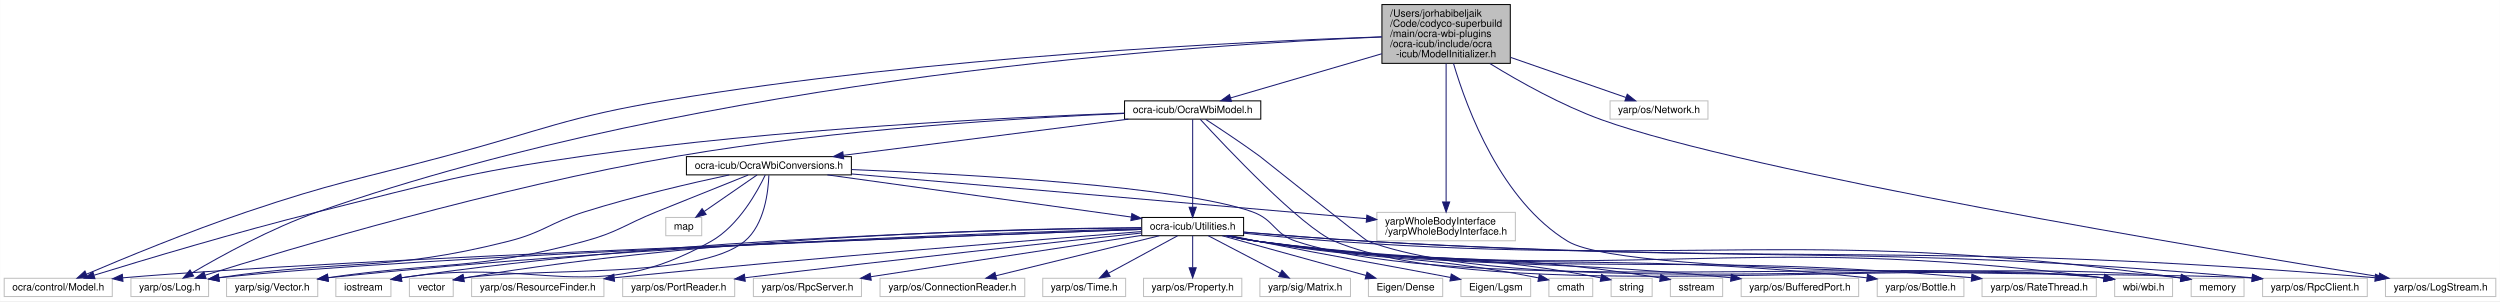
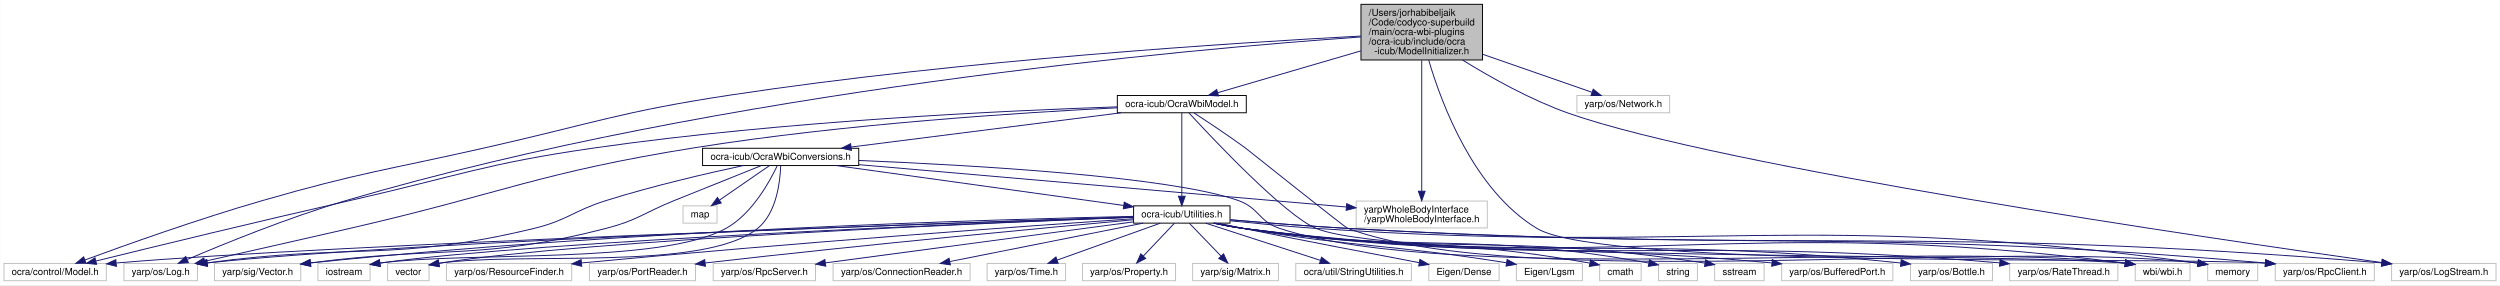
- <svg xmlns="http://www.w3.org/2000/svg" xmlns:xlink="http://www.w3.org/1999/xlink" width="2466pt" height="297pt" viewBox="0.00 0.00 2465.71 297.00">
+ <svg xmlns="http://www.w3.org/2000/svg" xmlns:xlink="http://www.w3.org/1999/xlink" width="2605pt" height="297pt" viewBox="0.00 0.00 2604.71 297.00">
  <g id="graph0" class="graph" transform="scale(1 1) rotate(0) translate(4 293)">
-     <polygon fill="white" stroke="none" points="-4,4 -4,-293 2461.71,-293 2461.71,4 -4,4" />
+     <polygon fill="white" stroke="none" points="-4,4 -4,-293 2600.71,-293 2600.71,4 -4,4" />
    <g id="node1" class="node">
-       <polygon fill="#bfbfbf" stroke="black" points="1358.99,-230.5 1358.99,-288.5 1485.61,-288.5 1485.61,-230.5 1358.99,-230.5" />
-       <text text-anchor="start" x="1366.99" y="-276.5" font-family="Helvetica,sans-Serif" font-size="10.00">/Users/jorhabibeljaik</text>
-       <text text-anchor="start" x="1366.99" y="-266.5" font-family="Helvetica,sans-Serif" font-size="10.00">/Code/codyco-superbuild</text>
-       <text text-anchor="start" x="1366.99" y="-256.5" font-family="Helvetica,sans-Serif" font-size="10.00">/main/ocra-wbi-plugins</text>
-       <text text-anchor="start" x="1366.99" y="-246.5" font-family="Helvetica,sans-Serif" font-size="10.00">/ocra-icub/include/ocra</text>
-       <text text-anchor="middle" x="1422.3" y="-236.5" font-family="Helvetica,sans-Serif" font-size="10.00">-icub/ModelInitializer.h</text>
+       <polygon fill="#bfbfbf" stroke="black" points="1413.99,-230.5 1413.99,-288.5 1540.61,-288.5 1540.61,-230.5 1413.99,-230.5" />
+       <text text-anchor="start" x="1421.99" y="-276.5" font-family="Helvetica,sans-Serif" font-size="10.00">/Users/jorhabibeljaik</text>
+       <text text-anchor="start" x="1421.99" y="-266.5" font-family="Helvetica,sans-Serif" font-size="10.00">/Code/codyco-superbuild</text>
+       <text text-anchor="start" x="1421.99" y="-256.5" font-family="Helvetica,sans-Serif" font-size="10.00">/main/ocra-wbi-plugins</text>
+       <text text-anchor="start" x="1421.99" y="-246.5" font-family="Helvetica,sans-Serif" font-size="10.00">/ocra-icub/include/ocra</text>
+       <text text-anchor="middle" x="1477.3" y="-236.5" font-family="Helvetica,sans-Serif" font-size="10.00">-icub/ModelInitializer.h</text>
    </g>
    <g id="node2" class="node">
      <g id="a_node2">
        <a xlink:href="OcraWbiModel_8h.html" target="_top" xlink:title="Implementation of ocra::Model using wholeBodyInterface. ">
-           <polygon fill="white" stroke="black" points="1105.11,-175.5 1105.11,-193.5 1239.49,-193.5 1239.49,-175.5 1105.11,-175.5" />
-           <text text-anchor="middle" x="1172.3" y="-181.5" font-family="Helvetica,sans-Serif" font-size="10.00">ocra-icub/OcraWbiModel.h</text>
+           <polygon fill="white" stroke="black" points="1160.11,-175.5 1160.11,-193.5 1294.49,-193.5 1294.49,-175.5 1160.11,-175.5" />
+           <text text-anchor="middle" x="1227.3" y="-181.5" font-family="Helvetica,sans-Serif" font-size="10.00">ocra-icub/OcraWbiModel.h</text>
        </a>
      </g>
    </g>
    <g id="edge1" class="edge">
-       <path fill="none" stroke="midnightblue" d="M1358.89,-239.985C1311.78,-226.229 1249.12,-207.93 1209.74,-196.432" />
-       <polygon fill="midnightblue" stroke="midnightblue" points="1210.59,-193.035 1200.01,-193.591 1208.63,-199.754 1210.59,-193.035" />
+       <path fill="none" stroke="midnightblue" d="M1413.89,-239.985C1366.78,-226.229 1304.12,-207.93 1264.74,-196.432" />
+       <polygon fill="midnightblue" stroke="midnightblue" points="1265.59,-193.035 1255.01,-193.591 1263.63,-199.754 1265.59,-193.035" />
    </g>
    <g id="node4" class="node">
      <polygon fill="white" stroke="#bfbfbf" points="0,-0.5 0,-18.5 106.601,-18.5 106.601,-0.5 0,-0.5" />
      <text text-anchor="middle" x="53.3" y="-6.5" font-family="Helvetica,sans-Serif" font-size="10.00">ocra/control/Model.h</text>
    </g>
-     <g id="edge40" class="edge">
-       <path fill="none" stroke="midnightblue" d="M1358.82,-256.683C1226.68,-252.133 912.804,-237.32 653.3,-194 554.739,-177.547 531.858,-164.723 435.3,-139 347.874,-115.709 325.041,-112.886 239.3,-84 182.305,-64.799 117.284,-37.932 81.192,-22.564" />
-       <polygon fill="midnightblue" stroke="midnightblue" points="82.381,-19.265 71.81,-18.55 79.627,-25.701 82.381,-19.265" />
+     <g id="edge41" class="edge">
+       <path fill="none" stroke="midnightblue" d="M1413.91,-255.431C1288.13,-248.768 998.33,-230.548 757.3,-194 642.241,-176.553 614.813,-164.646 501.3,-139 397.937,-115.647 371.131,-113.324 269.3,-84 202.662,-64.811 126.152,-37.494 84.436,-22.14" />
+       <polygon fill="midnightblue" stroke="midnightblue" points="85.445,-18.782 74.852,-18.597 83.018,-25.347 85.445,-18.782" />
    </g>
    <g id="node6" class="node">
      <polygon fill="white" stroke="#bfbfbf" points="125.002,-0.5 125.002,-18.5 201.598,-18.5 201.598,-0.5 125.002,-0.5" />
      <text text-anchor="middle" x="163.3" y="-6.5" font-family="Helvetica,sans-Serif" font-size="10.00">yarp/os/Log.h</text>
    </g>
+     <g id="edge46" class="edge">
+       <path fill="none" stroke="midnightblue" d="M1413.74,-254.484C1240.75,-242.305 748.139,-199.297 356.3,-84 296.249,-66.33 228.342,-38.577 191.224,-22.712" />
+       <polygon fill="midnightblue" stroke="midnightblue" points="192.172,-19.309 181.603,-18.57 189.404,-25.739 192.172,-19.309" />
+     </g>
+     <g id="node12" class="node">
+       <polygon fill="white" stroke="#bfbfbf" points="1408.99,-55.5 1408.99,-83.5 1545.61,-83.5 1545.61,-55.5 1408.99,-55.5" />
+       <text text-anchor="start" x="1416.99" y="-71.5" font-family="Helvetica,sans-Serif" font-size="10.00">yarpWholeBodyInterface</text>
+       <text text-anchor="middle" x="1477.3" y="-61.5" font-family="Helvetica,sans-Serif" font-size="10.00">/yarpWholeBodyInterface.h</text>
+     </g>
+     <g id="edge42" class="edge">
+       <path fill="none" stroke="midnightblue" d="M1477.3,-230.355C1477.3,-193.198 1477.3,-128.452 1477.3,-93.861" />
+       <polygon fill="midnightblue" stroke="midnightblue" points="1480.8,-93.763 1477.3,-83.763 1473.8,-93.763 1480.8,-93.763" />
+     </g>
+     <g id="node22" class="node">
+       <polygon fill="white" stroke="#bfbfbf" points="2366.67,-0.5 2366.67,-18.5 2469.93,-18.5 2469.93,-0.5 2366.67,-0.5" />
+       <text text-anchor="middle" x="2418.3" y="-6.5" font-family="Helvetica,sans-Serif" font-size="10.00">yarp/os/RpcClient.h</text>
+     </g>
+     <g id="edge43" class="edge">
+       <path fill="none" stroke="midnightblue" d="M1484.55,-230.382C1498.05,-184.453 1531.8,-94.502 1597.3,-55 1667.43,-12.707 2235.93,-25.931 2356.21,-18.811" />
+       <polygon fill="midnightblue" stroke="midnightblue" points="2356.71,-22.284 2366.42,-18.056 2356.19,-15.303 2356.71,-22.284" />
+     </g>
+     <g id="node26" class="node">
+       <polygon fill="white" stroke="#bfbfbf" points="2487.89,-0.5 2487.89,-18.5 2596.71,-18.5 2596.71,-0.5 2487.89,-0.5" />
+       <text text-anchor="middle" x="2542.3" y="-6.5" font-family="Helvetica,sans-Serif" font-size="10.00">yarp/os/LogStream.h</text>
+     </g>
    <g id="edge45" class="edge">
-       <path fill="none" stroke="midnightblue" d="M1358.84,-256.519C1185.67,-249.441 692.367,-218.063 309.3,-84 263.297,-67.9 213.306,-40.32 185.383,-23.911" />
-       <polygon fill="midnightblue" stroke="midnightblue" points="186.854,-20.713 176.47,-18.61 183.276,-26.73 186.854,-20.713" />
-     </g>
-     <g id="node12" class="node">
-       <polygon fill="white" stroke="#bfbfbf" points="1353.99,-55.5 1353.99,-83.5 1490.61,-83.5 1490.61,-55.5 1353.99,-55.5" />
-       <text text-anchor="start" x="1361.99" y="-71.5" font-family="Helvetica,sans-Serif" font-size="10.00">yarpWholeBodyInterface</text>
-       <text text-anchor="middle" x="1422.3" y="-61.5" font-family="Helvetica,sans-Serif" font-size="10.00">/yarpWholeBodyInterface.h</text>
-     </g>
-     <g id="edge41" class="edge">
-       <path fill="none" stroke="midnightblue" d="M1422.3,-230.355C1422.3,-193.198 1422.3,-128.452 1422.3,-93.861" />
-       <polygon fill="midnightblue" stroke="midnightblue" points="1425.8,-93.763 1422.3,-83.763 1418.8,-93.763 1425.8,-93.763" />
-     </g>
-     <g id="node22" class="node">
-       <polygon fill="white" stroke="#bfbfbf" points="2227.67,-0.5 2227.67,-18.5 2330.93,-18.5 2330.93,-0.5 2227.67,-0.5" />
-       <text text-anchor="middle" x="2279.3" y="-6.5" font-family="Helvetica,sans-Serif" font-size="10.00">yarp/os/RpcClient.h</text>
-     </g>
-     <g id="edge42" class="edge">
-       <path fill="none" stroke="midnightblue" d="M1429.57,-230.425C1443.11,-184.558 1476.91,-94.695 1542.3,-55 1604.4,-17.301 2107.28,-25.555 2217.26,-18.811" />
-       <polygon fill="midnightblue" stroke="midnightblue" points="2217.72,-22.286 2227.42,-18.035 2217.18,-15.306 2217.72,-22.286" />
-     </g>
-     <g id="node26" class="node">
-       <polygon fill="white" stroke="#bfbfbf" points="2348.89,-0.5 2348.89,-18.5 2457.71,-18.5 2457.71,-0.5 2348.89,-0.5" />
-       <text text-anchor="middle" x="2403.3" y="-6.5" font-family="Helvetica,sans-Serif" font-size="10.00">yarp/os/LogStream.h</text>
+       <path fill="none" stroke="midnightblue" d="M1519.75,-230.484C1549.53,-212.067 1590.92,-188.888 1630.3,-175 1788.91,-119.07 2296.71,-44.78 2477.57,-19.42" />
+       <polygon fill="midnightblue" stroke="midnightblue" points="2478.31,-22.851 2487.73,-17.999 2477.34,-15.918 2478.31,-22.851" />
+     </g>
+     <g id="node32" class="node">
+       <polygon fill="white" stroke="#bfbfbf" points="1639.01,-175.5 1639.01,-193.5 1735.59,-193.5 1735.59,-175.5 1639.01,-175.5" />
+       <text text-anchor="middle" x="1687.3" y="-181.5" font-family="Helvetica,sans-Serif" font-size="10.00">yarp/os/Network.h</text>
    </g>
    <g id="edge44" class="edge">
-       <path fill="none" stroke="midnightblue" d="M1465.48,-230.307C1495.25,-212.052 1536.33,-189.132 1575.3,-175 1718.69,-123.008 2176.27,-46.816 2342.34,-20.146" />
-       <polygon fill="midnightblue" stroke="midnightblue" points="2343.06,-23.575 2352.38,-18.537 2341.96,-16.664 2343.06,-23.575" />
-     </g>
-     <g id="node31" class="node">
-       <polygon fill="white" stroke="#bfbfbf" points="1584.01,-175.5 1584.01,-193.5 1680.59,-193.5 1680.59,-175.5 1584.01,-175.5" />
-       <text text-anchor="middle" x="1632.3" y="-181.5" font-family="Helvetica,sans-Serif" font-size="10.00">yarp/os/Network.h</text>
-     </g>
-     <g id="edge43" class="edge">
-       <path fill="none" stroke="midnightblue" d="M1485.88,-236.399C1523.4,-223.354 1569.34,-207.387 1599.64,-196.855" />
-       <polygon fill="midnightblue" stroke="midnightblue" points="1600.98,-200.093 1609.28,-193.503 1598.68,-193.481 1600.98,-200.093" />
+       <path fill="none" stroke="midnightblue" d="M1540.88,-236.399C1578.4,-223.354 1624.34,-207.387 1654.64,-196.855" />
+       <polygon fill="midnightblue" stroke="midnightblue" points="1655.98,-200.093 1664.28,-193.503 1653.68,-193.481 1655.98,-200.093" />
    </g>
    <g id="node3" class="node">
-       <polygon fill="white" stroke="#bfbfbf" points="2157.24,-0.5 2157.24,-18.5 2209.36,-18.5 2209.36,-0.5 2157.24,-0.5" />
-       <text text-anchor="middle" x="2183.3" y="-6.5" font-family="Helvetica,sans-Serif" font-size="10.00">memory</text>
+       <polygon fill="white" stroke="#bfbfbf" points="2296.24,-0.5 2296.24,-18.5 2348.36,-18.5 2348.36,-0.5 2296.24,-0.5" />
+       <text text-anchor="middle" x="2322.3" y="-6.5" font-family="Helvetica,sans-Serif" font-size="10.00">memory</text>
    </g>
    <g id="edge2" class="edge">
-       <path fill="none" stroke="midnightblue" d="M1185.14,-175.237C1198.58,-166.498 1220.2,-152.179 1238.3,-139 1241.35,-136.776 1341.76,-56.314 1345.3,-55 1509.83,6.026 1955.43,-42.426 2147,-18.795" />
-       <polygon fill="midnightblue" stroke="midnightblue" points="2147.58,-22.248 2157.03,-17.456 2146.66,-15.309 2147.58,-22.248" />
+       <path fill="none" stroke="midnightblue" d="M1240.14,-175.237C1253.58,-166.498 1275.2,-152.179 1293.3,-139 1296.35,-136.776 1396.75,-56.307 1400.3,-55 1582.42,12.112 2075.7,-44.523 2285.94,-18.799" />
+       <polygon fill="midnightblue" stroke="midnightblue" points="2286.58,-22.245 2296.03,-17.468 2285.66,-15.305 2286.58,-22.245" />
    </g>
    <g id="edge3" class="edge">
-       <path fill="none" stroke="midnightblue" d="M1104.84,-181.431C993.323,-177.356 763.73,-166.199 571.3,-139 453.489,-122.348 424.78,-112.658 309.3,-84 229.903,-64.296 137.982,-36.723 88.767,-21.568" />
-       <polygon fill="midnightblue" stroke="midnightblue" points="89.52,-18.138 78.933,-18.53 87.454,-24.826 89.52,-18.138" />
+       <path fill="none" stroke="midnightblue" d="M1160.07,-181.656C1047.19,-177.878 812.656,-167.104 616.3,-139 501.1,-122.511 473.785,-109.772 360.3,-84 265.573,-62.488 154.85,-35.53 95.692,-20.98" />
+       <polygon fill="midnightblue" stroke="midnightblue" points="96.502,-17.575 85.955,-18.583 94.828,-24.372 96.502,-17.575" />
    </g>
    <g id="node5" class="node">
-       <polygon fill="white" stroke="#bfbfbf" points="2081.74,-0.5 2081.74,-18.5 2138.86,-18.5 2138.86,-0.5 2081.74,-0.5" />
-       <text text-anchor="middle" x="2110.3" y="-6.5" font-family="Helvetica,sans-Serif" font-size="10.00">wbi/wbi.h</text>
+       <polygon fill="white" stroke="#bfbfbf" points="2220.74,-0.5 2220.74,-18.5 2277.86,-18.5 2277.86,-0.5 2220.74,-0.5" />
+       <text text-anchor="middle" x="2249.3" y="-6.5" font-family="Helvetica,sans-Serif" font-size="10.00">wbi/wbi.h</text>
    </g>
    <g id="edge4" class="edge">
-       <path fill="none" stroke="midnightblue" d="M1179.74,-175.355C1203.78,-149.252 1279.72,-68.583 1312.3,-55 1465.47,8.85 1888.63,-39.663 2071.25,-18.777" />
-       <polygon fill="midnightblue" stroke="midnightblue" points="2071.86,-22.229 2081.35,-17.517 2070.99,-15.283 2071.86,-22.229" />
+       <path fill="none" stroke="midnightblue" d="M1234.74,-175.349C1258.77,-149.226 1334.69,-68.506 1367.3,-55 1451.57,-20.105 2081.09,-30.64 2210.35,-18.64" />
+       <polygon fill="midnightblue" stroke="midnightblue" points="2210.8,-22.112 2220.35,-17.532 2210.02,-15.154 2210.8,-22.112" />
    </g>
    <g id="edge5" class="edge">
-       <path fill="none" stroke="midnightblue" d="M1104.88,-181.106C1007.15,-176.843 820.727,-165.727 664.3,-139 486.473,-108.617 279.195,-46.779 198.215,-21.571" />
-       <polygon fill="midnightblue" stroke="midnightblue" points="199.119,-18.186 188.53,-18.543 197.03,-24.867 199.119,-18.186" />
+       <path fill="none" stroke="midnightblue" d="M1159.95,-180.658C1062.32,-175.847 876.002,-164.065 719.3,-139 557.492,-113.118 519.998,-91.72 360.3,-55 308.59,-43.11 249.177,-29.727 209.237,-20.772" />
+       <polygon fill="midnightblue" stroke="midnightblue" points="209.79,-17.309 199.267,-18.537 208.26,-24.14 209.79,-17.309" />
    </g>
    <g id="node7" class="node">
      <g id="a_node7">
        <a xlink:href="OcraWbiConversions_8h.html" target="_top" xlink:title="A utility class full of static conversion functions. ">
-           <polygon fill="white" stroke="black" points="672.941,-120.5 672.941,-138.5 835.66,-138.5 835.66,-120.5 672.941,-120.5" />
-           <text text-anchor="middle" x="754.3" y="-126.5" font-family="Helvetica,sans-Serif" font-size="10.00">ocra-icub/OcraWbiConversions.h</text>
+           <polygon fill="white" stroke="black" points="727.941,-120.5 727.941,-138.5 890.66,-138.5 890.66,-120.5 727.941,-120.5" />
+           <text text-anchor="middle" x="809.3" y="-126.5" font-family="Helvetica,sans-Serif" font-size="10.00">ocra-icub/OcraWbiConversions.h</text>
        </a>
      </g>
    </g>
    <g id="edge6" class="edge">
-       <path fill="none" stroke="midnightblue" d="M1108.82,-175.45C1033.25,-165.87 907.314,-149.901 827.656,-139.801" />
-       <polygon fill="midnightblue" stroke="midnightblue" points="828.058,-136.324 817.697,-138.538 827.177,-143.268 828.058,-136.324" />
+       <path fill="none" stroke="midnightblue" d="M1163.82,-175.45C1088.25,-165.87 962.314,-149.901 882.656,-139.801" />
+       <polygon fill="midnightblue" stroke="midnightblue" points="883.058,-136.324 872.697,-138.538 882.177,-143.268 883.058,-136.324" />
    </g>
    <g id="node13" class="node">
      <g id="a_node13">
        <a xlink:href="Utilities_8h.html" target="_top" xlink:title="Some useful tools for the ocra-icub lib. ">
-           <polygon fill="white" stroke="black" points="1122.06,-60.5 1122.06,-78.5 1222.54,-78.5 1222.54,-60.5 1122.06,-60.5" />
-           <text text-anchor="middle" x="1172.3" y="-66.5" font-family="Helvetica,sans-Serif" font-size="10.00">ocra-icub/Utilities.h</text>
+           <polygon fill="white" stroke="black" points="1177.06,-60.5 1177.06,-78.5 1277.54,-78.5 1277.54,-60.5 1177.06,-60.5" />
+           <text text-anchor="middle" x="1227.3" y="-66.5" font-family="Helvetica,sans-Serif" font-size="10.00">ocra-icub/Utilities.h</text>
        </a>
      </g>
    </g>
-     <g id="edge39" class="edge">
-       <path fill="none" stroke="midnightblue" d="M1172.3,-175.373C1172.3,-157.374 1172.3,-113.774 1172.3,-88.826" />
-       <polygon fill="midnightblue" stroke="midnightblue" points="1175.8,-88.553 1172.3,-78.553 1168.8,-88.553 1175.8,-88.553" />
+     <g id="edge40" class="edge">
+       <path fill="none" stroke="midnightblue" d="M1227.3,-175.373C1227.3,-157.374 1227.3,-113.774 1227.3,-88.826" />
+       <polygon fill="midnightblue" stroke="midnightblue" points="1230.8,-88.553 1227.3,-78.553 1223.8,-88.553 1230.8,-88.553" />
    </g>
    <g id="edge12" class="edge">
-       <path fill="none" stroke="midnightblue" d="M835.851,-125.762C952.473,-121.021 1160.61,-109.258 1231.3,-84 1253.01,-76.243 1252.41,-62.234 1274.3,-55 1439.88,-0.271 1880.49,-40.977 2071.35,-18.777" />
-       <polygon fill="midnightblue" stroke="midnightblue" points="2071.86,-22.24 2081.35,-17.524 2070.99,-15.294 2071.86,-22.24" />
+       <path fill="none" stroke="midnightblue" d="M890.851,-125.762C1007.47,-121.021 1215.61,-109.258 1286.3,-84 1308.01,-76.243 1307.4,-62.187 1329.3,-55 1512.68,5.175 2000.74,-42.909 2210.28,-18.781" />
+       <polygon fill="midnightblue" stroke="midnightblue" points="2210.85,-22.237 2220.35,-17.537 2210,-15.29 2210.85,-22.237" />
    </g>
    <g id="edge11" class="edge">
-       <path fill="none" stroke="midnightblue" d="M715.201,-120.473C678.07,-112.49 620.867,-99.257 572.3,-84 538.205,-73.289 531.955,-63.733 497.3,-55 375.808,-24.382 339.225,-37.721 211.886,-19.146" />
-       <polygon fill="midnightblue" stroke="midnightblue" points="212.154,-15.647 201.746,-17.628 211.118,-22.57 212.154,-15.647" />
+       <path fill="none" stroke="midnightblue" d="M770.201,-120.473C733.07,-112.49 675.867,-99.257 627.3,-84 593.205,-73.289 587.04,-63.388 552.3,-55 406.922,-19.898 363.463,-39.718 211.88,-19.108" />
+       <polygon fill="midnightblue" stroke="midnightblue" points="212.125,-15.608 201.737,-17.691 211.156,-22.541 212.125,-15.608" />
    </g>
    <g id="node8" class="node">
      <polygon fill="white" stroke="#bfbfbf" points="327.128,-0.5 327.128,-18.5 381.473,-18.5 381.473,-0.5 327.128,-0.5" />
      <text text-anchor="middle" x="354.3" y="-6.5" font-family="Helvetica,sans-Serif" font-size="10.00">iostream</text>
    </g>
    <g id="edge7" class="edge">
-       <path fill="none" stroke="midnightblue" d="M750.69,-120.365C743.248,-104.669 724.58,-70.401 697.3,-55 580.473,10.956 528.076,-40.296 391.715,-18.987" />
-       <polygon fill="midnightblue" stroke="midnightblue" points="392.19,-15.518 381.75,-17.325 391.038,-22.423 392.19,-15.518" />
+       <path fill="none" stroke="midnightblue" d="M805.714,-120.322C798.313,-104.553 779.715,-70.16 752.3,-55 684.112,-17.292 485.139,-31.202 391.783,-18.876" />
+       <polygon fill="midnightblue" stroke="midnightblue" points="392.149,-15.392 381.742,-17.375 391.114,-22.315 392.149,-15.392" />
    </g>
    <g id="node9" class="node">
-       <polygon fill="white" stroke="#bfbfbf" points="652.574,-60.5 652.574,-78.5 688.027,-78.5 688.027,-60.5 652.574,-60.5" />
-       <text text-anchor="middle" x="670.3" y="-66.5" font-family="Helvetica,sans-Serif" font-size="10.00">map</text>
+       <polygon fill="white" stroke="#bfbfbf" points="707.574,-60.5 707.574,-78.5 743.027,-78.5 743.027,-60.5 707.574,-60.5" />
+       <text text-anchor="middle" x="725.3" y="-66.5" font-family="Helvetica,sans-Serif" font-size="10.00">map</text>
    </g>
    <g id="edge8" class="edge">
-       <path fill="none" stroke="midnightblue" d="M742.62,-120.435C729.156,-111.138 706.789,-95.694 690.488,-84.439" />
-       <polygon fill="midnightblue" stroke="midnightblue" points="692.369,-81.485 682.152,-78.683 688.392,-87.245 692.369,-81.485" />
+       <path fill="none" stroke="midnightblue" d="M797.62,-120.435C784.156,-111.138 761.789,-95.694 745.488,-84.439" />
+       <polygon fill="midnightblue" stroke="midnightblue" points="747.369,-81.485 737.152,-78.683 743.392,-87.245 747.369,-81.485" />
    </g>
    <g id="node10" class="node">
      <polygon fill="white" stroke="#bfbfbf" points="399.685,-0.5 399.685,-18.5 442.916,-18.5 442.916,-0.5 399.685,-0.5" />
      <text text-anchor="middle" x="421.3" y="-6.5" font-family="Helvetica,sans-Serif" font-size="10.00">vector</text>
    </g>
    <g id="edge9" class="edge">
-       <path fill="none" stroke="midnightblue" d="M754.271,-120.099C753.723,-104.566 750.145,-71.445 730.3,-55 684.49,-17.038 528.31,-29.94 453.257,-18.674" />
-       <polygon fill="midnightblue" stroke="midnightblue" points="453.68,-15.195 443.226,-16.917 452.471,-22.09 453.68,-15.195" />
+       <path fill="none" stroke="midnightblue" d="M809.304,-120.06C808.809,-104.461 805.317,-71.235 785.3,-55 729.694,-9.901 540.607,-31.103 453.114,-18.622" />
+       <polygon fill="midnightblue" stroke="midnightblue" points="453.653,-15.164 443.214,-16.975 452.504,-22.069 453.653,-15.164" />
    </g>
    <g id="node11" class="node">
      <polygon fill="white" stroke="#bfbfbf" points="219.33,-0.5 219.33,-18.5 309.271,-18.5 309.271,-0.5 219.33,-0.5" />
      <text text-anchor="middle" x="264.3" y="-6.5" font-family="Helvetica,sans-Serif" font-size="10.00">yarp/sig/Vector.h</text>
    </g>
    <g id="edge10" class="edge">
-       <path fill="none" stroke="midnightblue" d="M733.826,-120.338C711.541,-111.443 674.863,-96.773 643.3,-84 611.703,-71.213 605.203,-63.904 572.3,-55 465.359,-26.06 432.892,-35.294 319.499,-19.128" />
-       <polygon fill="midnightblue" stroke="midnightblue" points="319.775,-15.631 309.374,-17.648 318.762,-22.557 319.775,-15.631" />
+       <path fill="none" stroke="midnightblue" d="M788.826,-120.338C766.541,-111.443 729.863,-96.773 698.3,-84 666.703,-71.213 660.311,-63.495 627.3,-55 496.539,-21.35 457.124,-36.975 319.447,-19.079" />
+       <polygon fill="midnightblue" stroke="midnightblue" points="319.737,-15.587 309.362,-17.732 318.81,-22.525 319.737,-15.587" />
    </g>
    <g id="edge13" class="edge">
-       <path fill="none" stroke="midnightblue" d="M835.876,-121.417C965.324,-110.178 1216.15,-88.399 1343.71,-77.324" />
-       <polygon fill="midnightblue" stroke="midnightblue" points="1344.14,-80.8 1353.8,-76.448 1343.53,-73.826 1344.14,-80.8" />
+       <path fill="none" stroke="midnightblue" d="M890.876,-121.417C1020.32,-110.178 1271.15,-88.399 1398.71,-77.324" />
+       <polygon fill="midnightblue" stroke="midnightblue" points="1399.14,-80.8 1408.8,-76.448 1398.53,-73.826 1399.14,-80.8" />
    </g>
    <g id="edge14" class="edge">
-       <path fill="none" stroke="midnightblue" d="M811.983,-120.496C890.805,-109.559 1031.52,-90.034 1111.79,-78.896" />
-       <polygon fill="midnightblue" stroke="midnightblue" points="1112.32,-82.356 1121.75,-77.514 1111.36,-75.422 1112.32,-82.356" />
+       <path fill="none" stroke="midnightblue" d="M866.983,-120.496C945.805,-109.559 1086.52,-90.034 1166.79,-78.896" />
+       <polygon fill="midnightblue" stroke="midnightblue" points="1167.32,-82.356 1176.75,-77.514 1166.36,-75.422 1167.32,-82.356" />
    </g>
    <g id="edge15" class="edge">
-       <path fill="none" stroke="midnightblue" d="M1222.79,-62.978C1249.39,-60.234 1282.58,-57.071 1312.3,-55 1679.95,-29.376 1778.3,-70.379 2146.89,-18.892" />
-       <polygon fill="midnightblue" stroke="midnightblue" points="2147.62,-22.324 2157.03,-17.461 2146.64,-15.392 2147.62,-22.324" />
+       <path fill="none" stroke="midnightblue" d="M1277.79,-62.93C1304.39,-60.173 1337.58,-57.013 1367.3,-55 1772.28,-27.573 1880.29,-74.793 2286.09,-18.856" />
+       <polygon fill="midnightblue" stroke="midnightblue" points="2286.61,-22.317 2296.04,-17.473 2285.65,-15.384 2286.61,-22.317" />
    </g>
    <g id="edge36" class="edge">
-       <path fill="none" stroke="midnightblue" d="M1121.95,-66.724C942.628,-60.31 334.713,-37.774 116.952,-18.946" />
-       <polygon fill="midnightblue" stroke="midnightblue" points="117.151,-15.45 106.881,-18.053 116.532,-22.423 117.151,-15.45" />
+       <path fill="none" stroke="midnightblue" d="M1176.94,-66.857C991.564,-60.719 346.567,-38.523 117.16,-18.961" />
+       <polygon fill="midnightblue" stroke="midnightblue" points="117.147,-15.447 106.88,-18.061 116.536,-22.42 117.147,-15.447" />
    </g>
    <g id="edge35" class="edge">
-       <path fill="none" stroke="midnightblue" d="M1205.34,-60.446C1215.24,-58.327 1226.16,-56.279 1236.3,-55 1601.94,-8.883 1701.81,-66.719 2071.18,-18.865" />
-       <polygon fill="midnightblue" stroke="midnightblue" points="2071.89,-22.302 2081.35,-17.53 2070.98,-15.362 2071.89,-22.302" />
+       <path fill="none" stroke="midnightblue" d="M1260.01,-60.491C1269.99,-58.347 1281.05,-56.273 1291.3,-55 1694.11,-4.998 1803.77,-70.802 2210.38,-18.832" />
+       <polygon fill="midnightblue" stroke="midnightblue" points="2210.88,-22.297 2220.35,-17.542 2209.98,-15.355 2210.88,-22.297" />
    </g>
    <g id="edge30" class="edge">
-       <path fill="none" stroke="midnightblue" d="M1122.02,-66.762C953.51,-60.805 408.674,-40.454 211.672,-18.98" />
-       <polygon fill="midnightblue" stroke="midnightblue" points="212.044,-15.5 201.715,-17.859 211.261,-22.456 212.044,-15.5" />
+       <path fill="none" stroke="midnightblue" d="M1176.95,-66.92C1002.05,-61.296 420.605,-41.449 211.959,-19.007" />
+       <polygon fill="midnightblue" stroke="midnightblue" points="212.04,-15.494 201.714,-17.868 211.266,-22.451 212.04,-15.494" />
    </g>
    <g id="edge17" class="edge">
-       <path fill="none" stroke="midnightblue" d="M1121.67,-68.243C998.222,-66.986 671.893,-59.865 391.674,-18.948" />
-       <polygon fill="midnightblue" stroke="midnightblue" points="392.129,-15.478 381.725,-17.478 391.106,-22.402 392.129,-15.478" />
+       <path fill="none" stroke="midnightblue" d="M1176.82,-66.661C1023.28,-60.889 562.467,-42.214 391.814,-18.923" />
+       <polygon fill="midnightblue" stroke="midnightblue" points="392.116,-15.431 381.723,-17.49 391.132,-22.362 392.116,-15.431" />
    </g>
    <g id="edge19" class="edge">
-       <path fill="none" stroke="midnightblue" d="M1121.7,-68.466C1005.16,-67.65 708.85,-61.364 453.41,-18.808" />
-       <polygon fill="midnightblue" stroke="midnightblue" points="453.638,-15.297 443.195,-17.083 452.472,-22.199 453.638,-15.297" />
+       <path fill="none" stroke="midnightblue" d="M1176.88,-66.624C1031.3,-60.999 611.171,-43.247 453.212,-18.722" />
+       <polygon fill="midnightblue" stroke="midnightblue" points="453.624,-15.243 443.192,-17.096 452.503,-22.152 453.624,-15.243" />
    </g>
    <g id="edge33" class="edge">
-       <path fill="none" stroke="midnightblue" d="M1121.62,-67.299C990.637,-63.825 629.977,-51.897 319.436,-19.007" />
-       <polygon fill="midnightblue" stroke="midnightblue" points="319.653,-15.51 309.338,-17.928 318.909,-22.471 319.653,-15.51" />
+       <path fill="none" stroke="midnightblue" d="M1176.9,-67.553C1040.49,-64.607 652.497,-53.684 319.663,-19.025" />
+       <polygon fill="midnightblue" stroke="midnightblue" points="319.647,-15.504 309.336,-17.94 318.916,-22.466 319.647,-15.504" />
    </g>
    <g id="node14" class="node">
-       <polygon fill="white" stroke="#bfbfbf" points="1523.68,-0.5 1523.68,-18.5 1566.92,-18.5 1566.92,-0.5 1523.68,-0.5" />
-       <text text-anchor="middle" x="1545.3" y="-6.5" font-family="Helvetica,sans-Serif" font-size="10.00">cmath</text>
+       <polygon fill="white" stroke="#bfbfbf" points="1662.68,-0.5 1662.68,-18.5 1705.92,-18.5 1705.92,-0.5 1662.68,-0.5" />
+       <text text-anchor="middle" x="1684.3" y="-6.5" font-family="Helvetica,sans-Serif" font-size="10.00">cmath</text>
    </g>
    <g id="edge16" class="edge">
-       <path fill="none" stroke="midnightblue" d="M1208.08,-60.43C1217.25,-58.506 1227.12,-56.56 1236.3,-55 1356.01,-34.657 1390.42,-43.074 1513.57,-18.875" />
-       <polygon fill="midnightblue" stroke="midnightblue" points="1514.25,-22.307 1523.38,-16.917 1512.88,-15.443 1514.25,-22.307" />
+       <path fill="none" stroke="midnightblue" d="M1262.05,-60.452C1271.5,-58.46 1281.76,-56.476 1291.3,-55 1447.8,-30.785 1492.51,-47.753 1652.21,-18.874" />
+       <polygon fill="midnightblue" stroke="midnightblue" points="1653.19,-22.252 1662.39,-16.999 1651.92,-15.367 1653.19,-22.252" />
    </g>
    <g id="node15" class="node">
-       <polygon fill="white" stroke="#bfbfbf" points="1585.07,-0.5 1585.07,-18.5 1625.53,-18.5 1625.53,-0.5 1585.07,-0.5" />
-       <text text-anchor="middle" x="1605.3" y="-6.5" font-family="Helvetica,sans-Serif" font-size="10.00">string</text>
+       <polygon fill="white" stroke="#bfbfbf" points="1724.07,-0.5 1724.07,-18.5 1764.53,-18.5 1764.53,-0.5 1724.07,-0.5" />
+       <text text-anchor="middle" x="1744.3" y="-6.5" font-family="Helvetica,sans-Serif" font-size="10.00">string</text>
    </g>
    <g id="edge18" class="edge">
-       <path fill="none" stroke="midnightblue" d="M1207.06,-60.493C1216.51,-58.501 1226.77,-56.506 1236.3,-55 1383.17,-31.797 1425.43,-47.769 1574.82,-18.961" />
-       <polygon fill="midnightblue" stroke="midnightblue" points="1575.68,-22.359 1584.82,-16.998 1574.33,-15.491 1575.68,-22.359" />
+       <path fill="none" stroke="midnightblue" d="M1261.7,-60.43C1271.25,-58.414 1281.64,-56.424 1291.3,-55 1475.2,-27.902 1527.62,-52.887 1713.98,-18.88" />
+       <polygon fill="midnightblue" stroke="midnightblue" points="1714.64,-22.319 1723.83,-17.052 1713.36,-15.437 1714.64,-22.319" />
    </g>
    <g id="node16" class="node">
-       <polygon fill="white" stroke="#bfbfbf" points="1643.52,-0.5 1643.52,-18.5 1695.08,-18.5 1695.08,-0.5 1643.52,-0.5" />
-       <text text-anchor="middle" x="1669.3" y="-6.5" font-family="Helvetica,sans-Serif" font-size="10.00">sstream</text>
+       <polygon fill="white" stroke="#bfbfbf" points="1782.52,-0.5 1782.52,-18.5 1834.08,-18.5 1834.08,-0.5 1782.52,-0.5" />
+       <text text-anchor="middle" x="1808.3" y="-6.5" font-family="Helvetica,sans-Serif" font-size="10.00">sstream</text>
    </g>
    <g id="edge20" class="edge">
-       <path fill="none" stroke="midnightblue" d="M1206.71,-60.465C1216.25,-58.45 1226.64,-56.45 1236.3,-55 1408.68,-29.115 1457.29,-47.333 1633.27,-18.907" />
-       <polygon fill="midnightblue" stroke="midnightblue" points="1634.09,-22.319 1643.39,-17.244 1632.96,-15.412 1634.09,-22.319" />
+       <path fill="none" stroke="midnightblue" d="M1261.36,-60.436C1270.99,-58.395 1281.52,-56.391 1291.3,-55 1500.76,-25.222 1559.34,-51.635 1772.46,-18.844" />
+       <polygon fill="midnightblue" stroke="midnightblue" points="1773.06,-22.293 1782.4,-17.29 1771.98,-15.377 1773.06,-22.293" />
    </g>
    <g id="node17" class="node">
-       <polygon fill="white" stroke="#bfbfbf" points="1713.36,-0.5 1713.36,-18.5 1829.24,-18.5 1829.24,-0.5 1713.36,-0.5" />
-       <text text-anchor="middle" x="1771.3" y="-6.5" font-family="Helvetica,sans-Serif" font-size="10.00">yarp/os/BufferedPort.h</text>
+       <polygon fill="white" stroke="#bfbfbf" points="1852.36,-0.5 1852.36,-18.5 1968.24,-18.5 1968.24,-0.5 1852.36,-0.5" />
+       <text text-anchor="middle" x="1910.3" y="-6.5" font-family="Helvetica,sans-Serif" font-size="10.00">yarp/os/BufferedPort.h</text>
    </g>
    <g id="edge21" class="edge">
-       <path fill="none" stroke="midnightblue" d="M1206.36,-60.45C1216,-58.41 1226.52,-56.401 1236.3,-55 1439.58,-25.87 1495.04,-39.685 1703.19,-19.056" />
-       <polygon fill="midnightblue" stroke="midnightblue" points="1703.62,-22.53 1713.22,-18.047 1702.92,-15.566 1703.62,-22.53" />
+       <path fill="none" stroke="midnightblue" d="M1261.02,-60.446C1270.74,-58.38 1281.4,-56.36 1291.3,-55 1531.54,-22.001 1596.79,-41.92 1841.92,-19.064" />
+       <polygon fill="midnightblue" stroke="midnightblue" points="1842.59,-22.516 1852.22,-18.089 1841.93,-15.547 1842.59,-22.516" />
    </g>
    <g id="node18" class="node">
-       <polygon fill="white" stroke="#bfbfbf" points="1847.56,-0.5 1847.56,-18.5 1933.04,-18.5 1933.04,-0.5 1847.56,-0.5" />
-       <text text-anchor="middle" x="1890.3" y="-6.5" font-family="Helvetica,sans-Serif" font-size="10.00">yarp/os/Bottle.h</text>
+       <polygon fill="white" stroke="#bfbfbf" points="1986.56,-0.5 1986.56,-18.5 2072.04,-18.5 2072.04,-0.5 1986.56,-0.5" />
+       <text text-anchor="middle" x="2029.3" y="-6.5" font-family="Helvetica,sans-Serif" font-size="10.00">yarp/os/Bottle.h</text>
    </g>
    <g id="edge22" class="edge">
-       <path fill="none" stroke="midnightblue" d="M1205.69,-60.482C1215.5,-58.391 1226.28,-56.348 1236.3,-55 1498.7,-19.678 1570.18,-47.95 1837.5,-18.954" />
-       <polygon fill="midnightblue" stroke="midnightblue" points="1837.94,-22.426 1847.5,-17.852 1837.18,-15.468 1837.94,-22.426" />
+       <path fill="none" stroke="midnightblue" d="M1260.68,-60.435C1270.49,-58.343 1281.28,-56.312 1291.3,-55 1590.77,-15.799 1672.01,-50.904 1976.5,-18.942" />
+       <polygon fill="midnightblue" stroke="midnightblue" points="1976.93,-22.417 1986.5,-17.877 1976.19,-15.456 1976.93,-22.417" />
    </g>
    <g id="node19" class="node">
-       <polygon fill="white" stroke="#bfbfbf" points="1950.94,-0.5 1950.94,-18.5 2063.66,-18.5 2063.66,-0.5 1950.94,-0.5" />
-       <text text-anchor="middle" x="2007.3" y="-6.5" font-family="Helvetica,sans-Serif" font-size="10.00">yarp/os/RateThread.h</text>
+       <polygon fill="white" stroke="#bfbfbf" points="2089.94,-0.5 2089.94,-18.5 2202.66,-18.5 2202.66,-0.5 2089.94,-0.5" />
+       <text text-anchor="middle" x="2146.3" y="-6.5" font-family="Helvetica,sans-Serif" font-size="10.00">yarp/os/RateThread.h</text>
    </g>
    <g id="edge23" class="edge">
-       <path fill="none" stroke="midnightblue" d="M1205.35,-60.496C1215.25,-58.379 1226.17,-56.319 1236.3,-55 1544.51,-14.887 1627.62,-46.693 1940.34,-19.102" />
-       <polygon fill="midnightblue" stroke="midnightblue" points="1940.96,-22.56 1950.61,-18.182 1940.34,-15.588 1940.96,-22.56" />
+       <path fill="none" stroke="midnightblue" d="M1260.34,-60.462C1270.24,-58.343 1281.16,-56.292 1291.3,-55 1636.64,-11.005 1729.42,-49.075 2079.44,-19.084" />
+       <polygon fill="midnightblue" stroke="midnightblue" points="2079.95,-22.553 2089.61,-18.2 2079.35,-15.579 2079.95,-22.553" />
    </g>
    <g id="node20" class="node">
      <polygon fill="white" stroke="#bfbfbf" points="461.047,-0.5 461.047,-18.5 591.554,-18.5 591.554,-0.5 461.047,-0.5" />
      <text text-anchor="middle" x="526.3" y="-6.5" font-family="Helvetica,sans-Serif" font-size="10.00">yarp/os/ResourceFinder.h</text>
    </g>
    <g id="edge24" class="edge">
-       <path fill="none" stroke="midnightblue" d="M1121.85,-64.576C1023.91,-56.86 800.943,-38.819 601.801,-19.023" />
-       <polygon fill="midnightblue" stroke="midnightblue" points="602.034,-15.529 591.736,-18.019 601.339,-22.494 602.034,-15.529" />
+       <path fill="none" stroke="midnightblue" d="M1176.94,-65.1C1072.15,-57.901 822.782,-40.11 601.897,-19.023" />
+       <polygon fill="midnightblue" stroke="midnightblue" points="602.022,-15.519 591.733,-18.048 601.353,-22.487 602.022,-15.519" />
    </g>
    <g id="node21" class="node">
      <polygon fill="white" stroke="#bfbfbf" points="610.049,-0.5 610.049,-18.5 720.551,-18.5 720.551,-0.5 610.049,-0.5" />
      <text text-anchor="middle" x="665.3" y="-6.5" font-family="Helvetica,sans-Serif" font-size="10.00">yarp/os/PortReader.h</text>
    </g>
    <g id="edge25" class="edge">
-       <path fill="none" stroke="midnightblue" d="M1121.89,-63.161C1041.63,-54.594 879.598,-37.023 730.842,-19.044" />
-       <polygon fill="midnightblue" stroke="midnightblue" points="730.958,-15.532 720.61,-17.803 730.116,-22.481 730.958,-15.532" />
+       <path fill="none" stroke="midnightblue" d="M1176.8,-63.988C1088.68,-56.001 900.848,-38.475 730.748,-19.015" />
+       <polygon fill="midnightblue" stroke="midnightblue" points="730.939,-15.514 720.604,-17.85 730.14,-22.468 730.939,-15.514" />
    </g>
    <g id="edge26" class="edge">
-       <path fill="none" stroke="midnightblue" d="M1222.61,-64.085C1257.11,-61.177 1303.95,-57.465 1345.3,-55 1729.63,-32.088 1829.83,-53.466 2217.34,-18.982" />
-       <polygon fill="midnightblue" stroke="midnightblue" points="2217.78,-22.457 2227.43,-18.078 2217.15,-15.485 2217.78,-22.457" />
+       <path fill="none" stroke="midnightblue" d="M1277.61,-64.037C1312.11,-61.108 1358.95,-57.39 1400.3,-55 1821.91,-30.63 1931.61,-56.016 2356.33,-18.977" />
+       <polygon fill="midnightblue" stroke="midnightblue" points="2356.77,-22.453 2366.43,-18.091 2356.16,-15.479 2356.77,-22.453" />
    </g>
    <g id="node23" class="node">
      <polygon fill="white" stroke="#bfbfbf" points="739,-0.5 739,-18.5 845.601,-18.5 845.601,-0.5 739,-0.5" />
      <text text-anchor="middle" x="792.3" y="-6.5" font-family="Helvetica,sans-Serif" font-size="10.00">yarp/os/RpcServer.h</text>
    </g>
    <g id="edge27" class="edge">
-       <path fill="none" stroke="midnightblue" d="M1121.84,-60.798C1053,-50.291 929.704,-31.472 855.009,-20.071" />
-       <polygon fill="midnightblue" stroke="midnightblue" points="855.216,-16.562 844.803,-18.514 854.16,-23.482 855.216,-16.562" />
+       <path fill="none" stroke="midnightblue" d="M1177.05,-61.844C1107.53,-52.626 977.75,-35.398 856.15,-19.112" />
+       <polygon fill="midnightblue" stroke="midnightblue" points="856.292,-15.6 845.916,-17.741 855.362,-22.538 856.292,-15.6" />
    </g>
    <g id="node24" class="node">
      <polygon fill="white" stroke="#bfbfbf" points="863.924,-0.5 863.924,-18.5 1006.68,-18.5 1006.68,-0.5 863.924,-0.5" />
      <text text-anchor="middle" x="935.3" y="-6.5" font-family="Helvetica,sans-Serif" font-size="10.00">yarp/os/ConnectionReader.h</text>
    </g>
    <g id="edge28" class="edge">
-       <path fill="none" stroke="midnightblue" d="M1139.35,-60.435C1097.28,-50.141 1024.42,-32.31 978.1,-20.974" />
-       <polygon fill="midnightblue" stroke="midnightblue" points="978.901,-17.567 968.355,-18.589 977.237,-24.366 978.901,-17.567" />
+       <path fill="none" stroke="midnightblue" d="M1187.01,-60.496C1134.46,-50.06 1042.55,-31.804 985.529,-20.477" />
+       <polygon fill="midnightblue" stroke="midnightblue" points="986.14,-17.03 975.65,-18.515 984.777,-23.896 986.14,-17.03" />
    </g>
    <g id="node25" class="node">
      <polygon fill="white" stroke="#bfbfbf" points="1024.42,-0.5 1024.42,-18.5 1106.18,-18.5 1106.18,-0.5 1024.42,-0.5" />
      <text text-anchor="middle" x="1065.3" y="-6.5" font-family="Helvetica,sans-Serif" font-size="10.00">yarp/os/Time.h</text>
    </g>
    <g id="edge29" class="edge">
-       <path fill="none" stroke="midnightblue" d="M1157.42,-60.435C1139.79,-50.88 1110.19,-34.831 1089.3,-23.511" />
-       <polygon fill="midnightblue" stroke="midnightblue" points="1090.86,-20.372 1080.4,-18.683 1087.52,-26.526 1090.86,-20.372" />
+       <path fill="none" stroke="midnightblue" d="M1204.77,-60.435C1176.93,-50.465 1129.33,-33.424 1097.6,-22.062" />
+       <polygon fill="midnightblue" stroke="midnightblue" points="1098.49,-18.665 1087.89,-18.589 1096.13,-25.255 1098.49,-18.665" />
    </g>
    <g id="edge31" class="edge">
-       <path fill="none" stroke="midnightblue" d="M1222.6,-64.018C1257.11,-61.08 1303.94,-57.361 1345.3,-55 1783.75,-29.972 1897.67,-56.226 2338.56,-19.061" />
-       <polygon fill="midnightblue" stroke="midnightblue" points="2339.03,-22.533 2348.7,-18.2 2338.44,-15.558 2339.03,-22.533" />
+       <path fill="none" stroke="midnightblue" d="M1277.6,-63.98C1312.1,-61.026 1358.94,-57.303 1400.3,-55 1875.99,-28.518 1999.42,-58.696 2477.42,-19.067" />
+       <polygon fill="midnightblue" stroke="midnightblue" points="2478.03,-22.529 2487.7,-18.209 2477.44,-15.553 2478.03,-22.529" />
    </g>
    <g id="node27" class="node">
      <polygon fill="white" stroke="#bfbfbf" points="1123.82,-0.5 1123.82,-18.5 1220.78,-18.5 1220.78,-0.5 1123.82,-0.5" />
      <text text-anchor="middle" x="1172.3" y="-6.5" font-family="Helvetica,sans-Serif" font-size="10.00">yarp/os/Property.h</text>
    </g>
    <g id="edge32" class="edge">
-       <path fill="none" stroke="midnightblue" d="M1172.3,-60.435C1172.3,-52.389 1172.3,-39.739 1172.3,-29.185" />
-       <polygon fill="midnightblue" stroke="midnightblue" points="1175.8,-28.872 1172.3,-18.872 1168.8,-28.872 1175.8,-28.872" />
+       <path fill="none" stroke="midnightblue" d="M1219.65,-60.435C1211.29,-51.619 1197.69,-37.274 1187.2,-26.216" />
+       <polygon fill="midnightblue" stroke="midnightblue" points="1189.66,-23.72 1180.24,-18.872 1184.58,-28.536 1189.66,-23.72" />
    </g>
    <g id="node28" class="node">
      <polygon fill="white" stroke="#bfbfbf" points="1238.62,-0.5 1238.62,-18.5 1327.98,-18.5 1327.98,-0.5 1238.62,-0.5" />
      <text text-anchor="middle" x="1283.3" y="-6.5" font-family="Helvetica,sans-Serif" font-size="10.00">yarp/sig/Matrix.h</text>
    </g>
    <g id="edge34" class="edge">
-       <path fill="none" stroke="midnightblue" d="M1187.73,-60.435C1206.1,-50.837 1237.01,-34.687 1258.69,-23.359" />
-       <polygon fill="midnightblue" stroke="midnightblue" points="1260.4,-26.416 1267.64,-18.683 1257.16,-20.212 1260.4,-26.416" />
+       <path fill="none" stroke="midnightblue" d="M1235.09,-60.435C1243.6,-51.619 1257.45,-37.274 1268.13,-26.216" />
+       <polygon fill="midnightblue" stroke="midnightblue" points="1270.79,-28.497 1275.22,-18.872 1265.75,-23.635 1270.79,-28.497" />
    </g>
    <g id="node29" class="node">
-       <polygon fill="white" stroke="#bfbfbf" points="1345.67,-0.5 1345.67,-18.5 1418.93,-18.5 1418.93,-0.5 1345.67,-0.5" />
-       <text text-anchor="middle" x="1382.3" y="-6.5" font-family="Helvetica,sans-Serif" font-size="10.00">Eigen/Dense</text>
+       <polygon fill="white" stroke="#bfbfbf" points="1346.06,-0.5 1346.06,-18.5 1466.54,-18.5 1466.54,-0.5 1346.06,-0.5" />
+       <text text-anchor="middle" x="1406.3" y="-6.5" font-family="Helvetica,sans-Serif" font-size="10.00">ocra/util/StringUtilities.h</text>
    </g>
    <g id="edge37" class="edge">
-       <path fill="none" stroke="midnightblue" d="M1201.5,-60.435C1238.46,-50.227 1302.25,-32.608 1343.34,-21.261" />
-       <polygon fill="midnightblue" stroke="midnightblue" points="1344.3,-24.625 1353.01,-18.589 1342.44,-17.878 1344.3,-24.625" />
+       <path fill="none" stroke="midnightblue" d="M1252.19,-60.435C1283.23,-50.378 1336.47,-33.128 1371.52,-21.769" />
+       <polygon fill="midnightblue" stroke="midnightblue" points="1372.9,-25.002 1381.33,-18.589 1370.74,-18.342 1372.9,-25.002" />
    </g>
    <g id="node30" class="node">
-       <polygon fill="white" stroke="#bfbfbf" points="1436.9,-0.5 1436.9,-18.5 1505.7,-18.5 1505.7,-0.5 1436.9,-0.5" />
-       <text text-anchor="middle" x="1471.3" y="-6.5" font-family="Helvetica,sans-Serif" font-size="10.00">Eigen/Lgsm</text>
+       <polygon fill="white" stroke="#bfbfbf" points="1484.67,-0.5 1484.67,-18.5 1557.93,-18.5 1557.93,-0.5 1484.67,-0.5" />
+       <text text-anchor="middle" x="1521.3" y="-6.5" font-family="Helvetica,sans-Serif" font-size="10.00">Eigen/Dense</text>
    </g>
    <g id="edge38" class="edge">
-       <path fill="none" stroke="midnightblue" d="M1209.84,-60.435C1218.52,-58.61 1227.72,-56.708 1236.3,-55 1318.37,-38.652 1341.4,-35.627 1426.71,-19.29" />
-       <polygon fill="midnightblue" stroke="midnightblue" points="1427.41,-22.719 1436.57,-17.395 1426.09,-15.845 1427.41,-22.719" />
+       <path fill="none" stroke="midnightblue" d="M1264.84,-60.471C1273.53,-58.645 1282.73,-56.733 1291.3,-55 1354.68,-42.186 1428.04,-28.126 1474.54,-19.309" />
+       <polygon fill="midnightblue" stroke="midnightblue" points="1475.44,-22.701 1484.62,-17.401 1474.14,-15.823 1475.44,-22.701" />
+     </g>
+     <g id="node31" class="node">
+       <polygon fill="white" stroke="#bfbfbf" points="1575.9,-0.5 1575.9,-18.5 1644.7,-18.5 1644.7,-0.5 1575.9,-0.5" />
+       <text text-anchor="middle" x="1610.3" y="-6.5" font-family="Helvetica,sans-Serif" font-size="10.00">Eigen/Lgsm</text>
+     </g>
+     <g id="edge39" class="edge">
+       <path fill="none" stroke="midnightblue" d="M1263.09,-60.436C1272.26,-58.512 1282.12,-56.564 1291.3,-55 1410.03,-34.766 1443.47,-38.771 1565.49,-19.204" />
+       <polygon fill="midnightblue" stroke="midnightblue" points="1566.29,-22.62 1575.6,-17.561 1565.17,-15.71 1566.29,-22.62" />
    </g>
  </g>
</svg>
